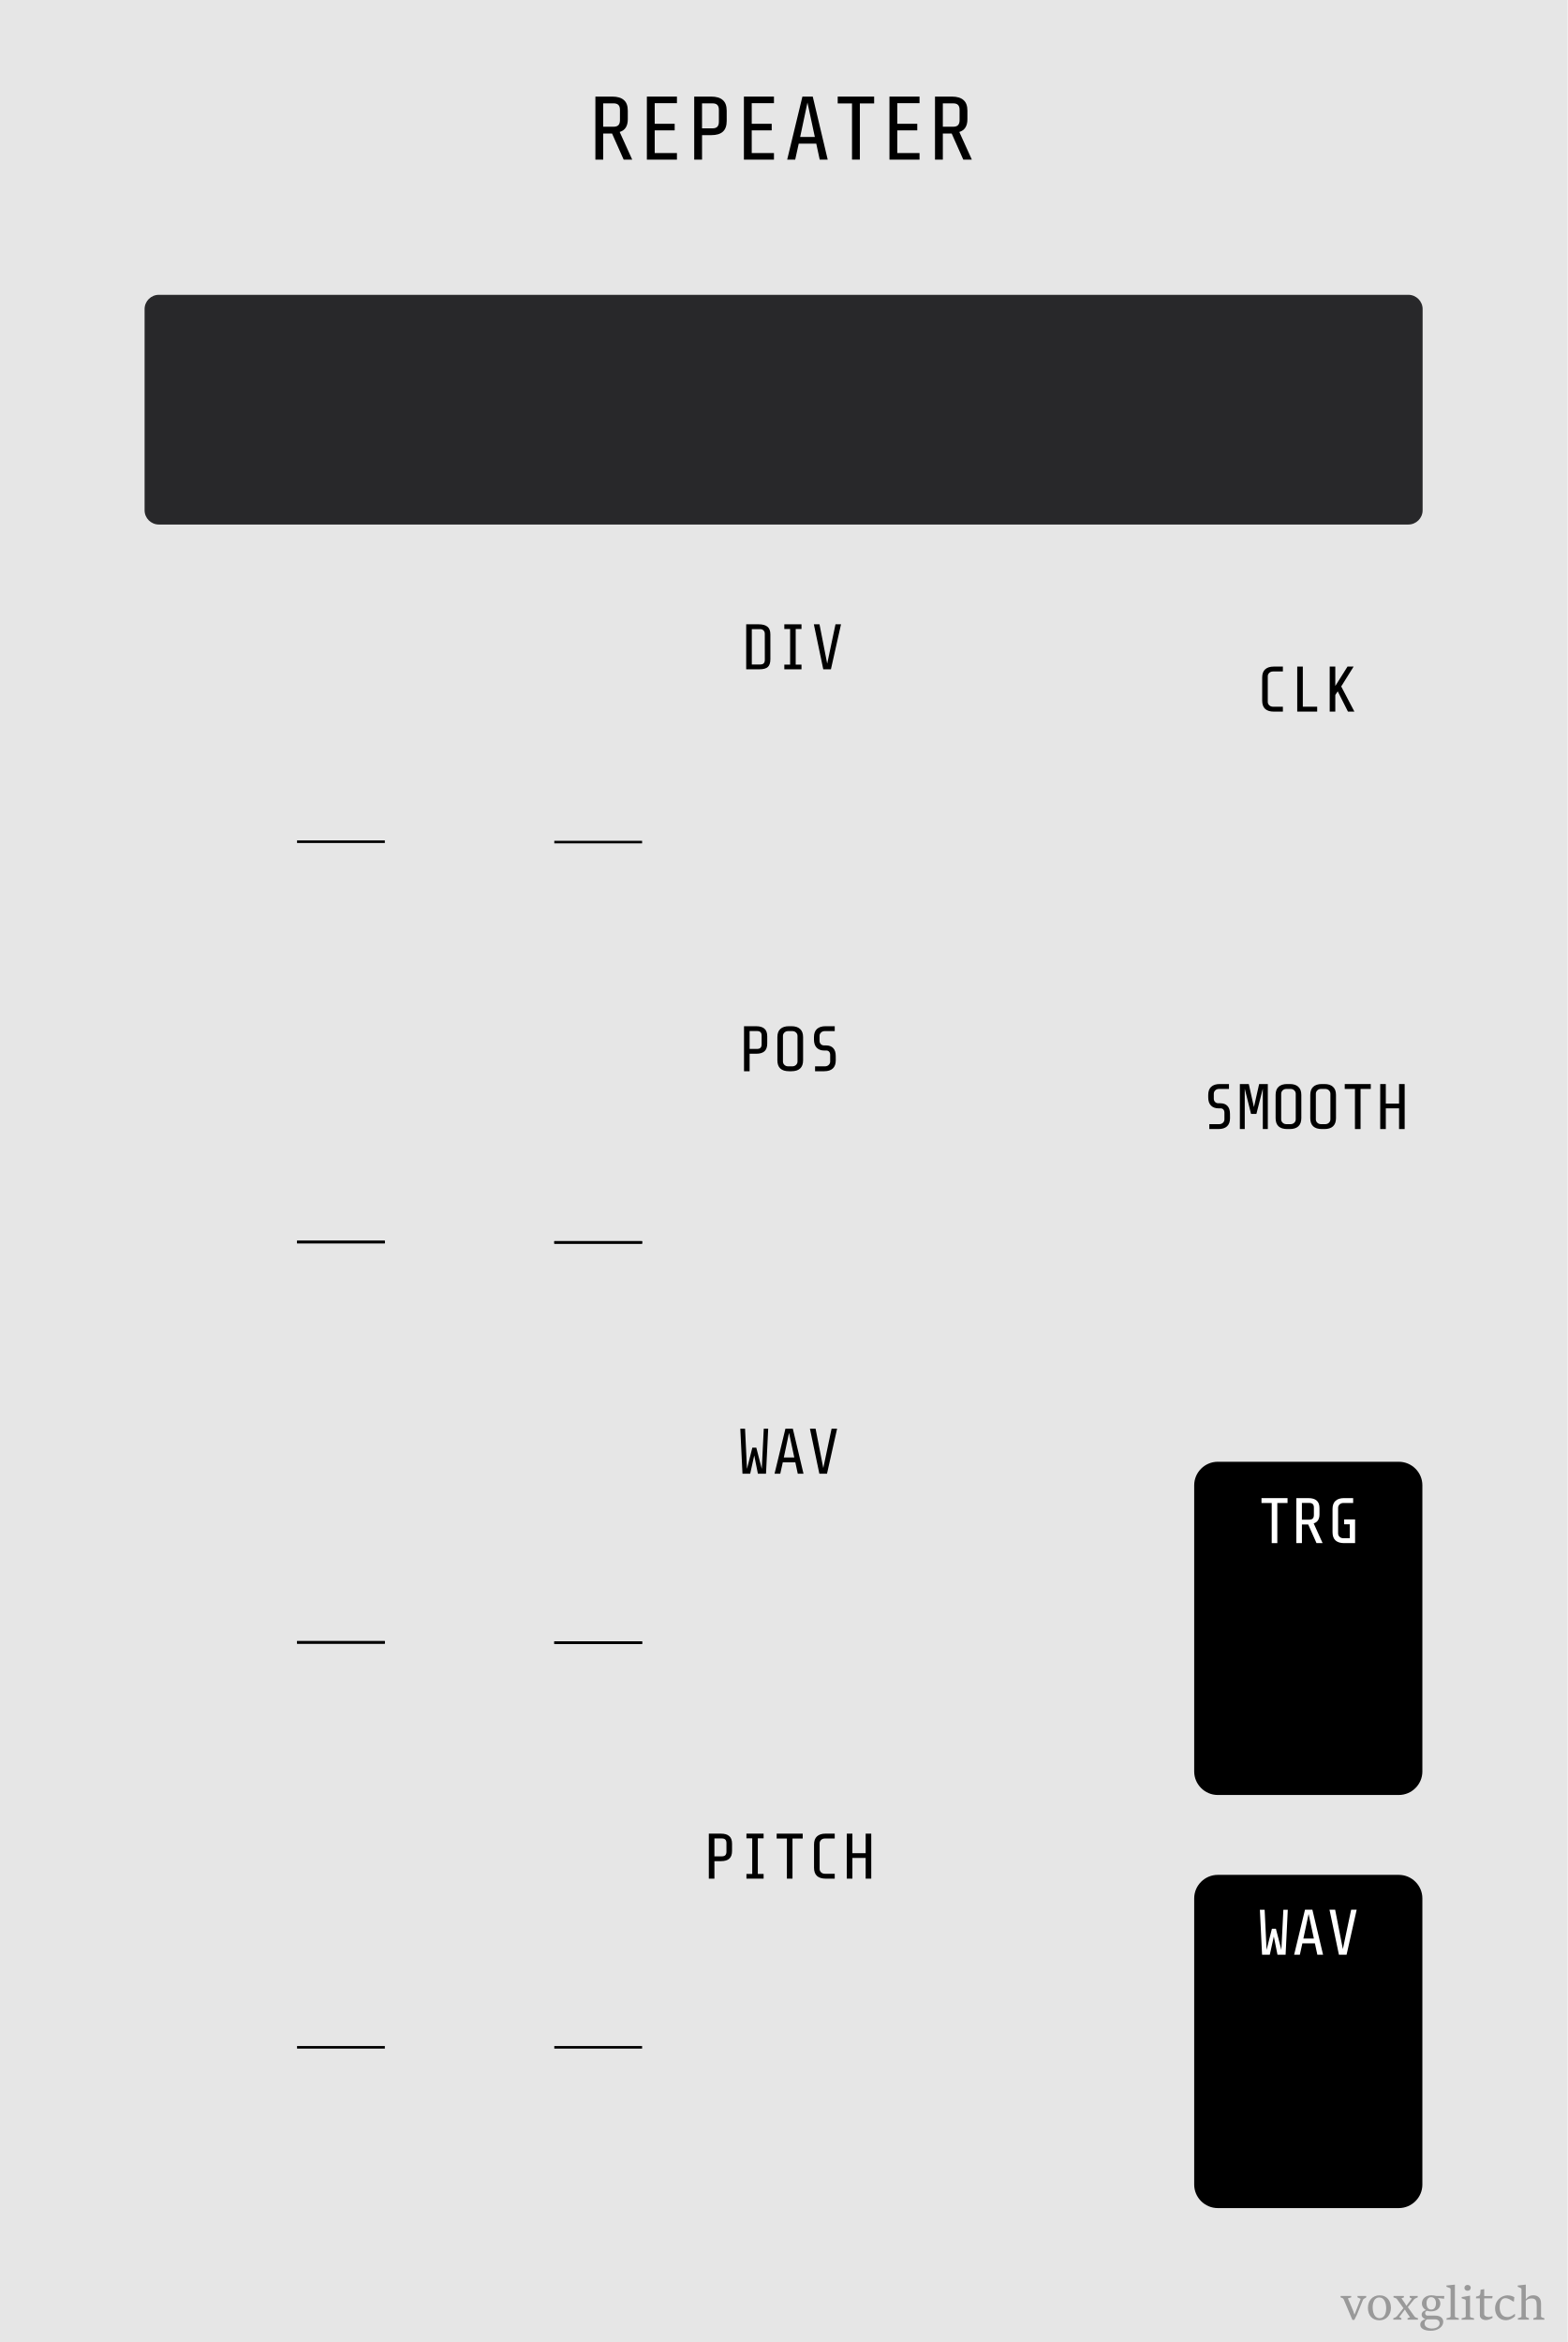
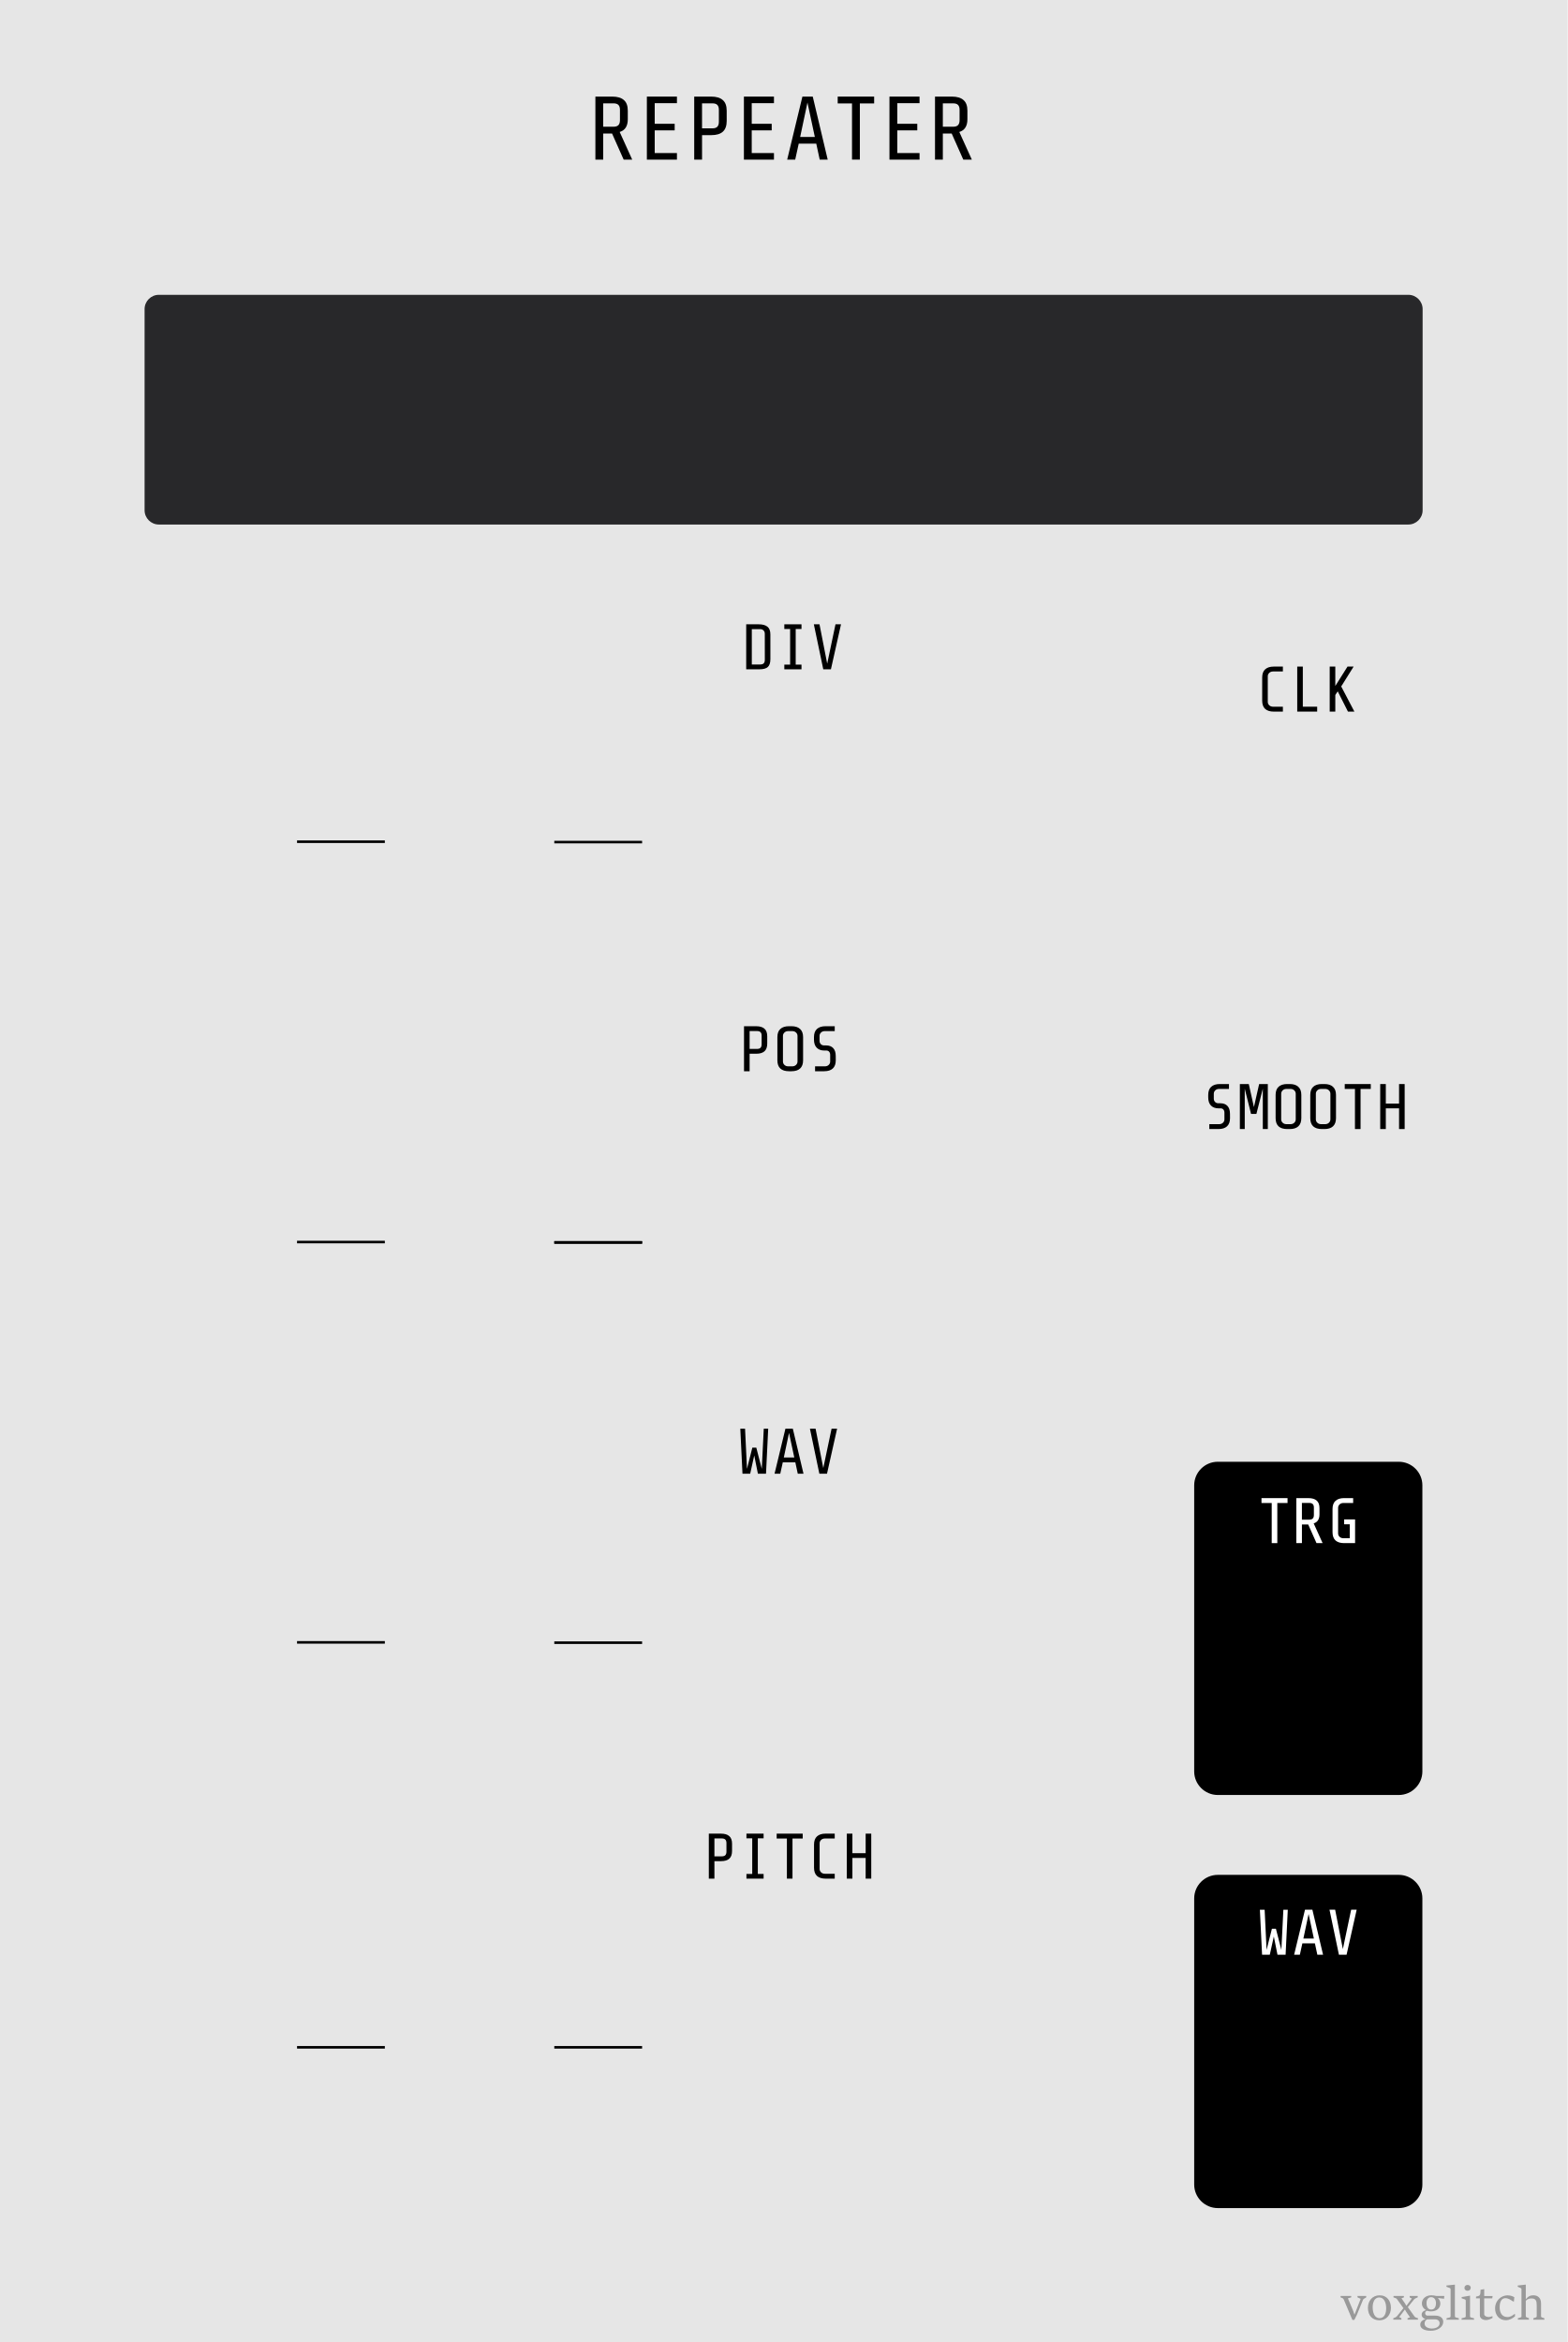
<svg xmlns="http://www.w3.org/2000/svg" width="86mm" height="128.5mm" viewBox="0 0 86 128.5" version="1.1" id="svg11003">
  <defs id="defs10997" />
  <g id="layer1" transform="translate(-64.79295,-47.16962)" style="display:inline">
    <path id="path33429" d="M 64.793,47.17 H 150.793 V 175.67 H 64.793 Z m 0,0" style="fill:#e6e6e6;fill-opacity:1;fill-rule:nonzero;stroke:none;stroke-width:0.46" />
    <text xml:space="preserve" style="font-style:normal;font-weight:normal;font-size:4.586px;line-height:1.25;font-family:sans-serif;letter-spacing:0px;word-spacing:0px;fill:#000000;fill-opacity:1;stroke:none;stroke-width:0.265" x="75.943" y="53.772" id="text110">
      <tspan id="tspan108" x="75.943" y="57.956" style="font-size:4.586px;stroke-width:0.265" />
    </text>
    <g aria-label="bsampler" style="font-style:normal;font-weight:normal;font-size:7.056px;line-height:1.25;font-family:sans-serif;letter-spacing:0px;word-spacing:0px;fill:#000000;fill-opacity:1;stroke:none;stroke-width:0.265" id="text114" transform="translate(17.77389,0.2645833)">
      <g transform="matrix(0.2645833,0,0,0.2645833,64.79295,47.16962)" style="font-style:normal;font-variant:normal;font-weight:normal;font-stretch:normal;font-size:40px;line-height:1.25;font-family:Corbel;-inkscape-font-specification:Corbel;letter-spacing:0px;word-spacing:0px;fill:#000000;fill-opacity:1;stroke:none" id="flowRoot27" />
      <g style="font-style:normal;font-variant:normal;font-weight:normal;font-stretch:normal;font-size:10.583px;line-height:1.25;font-family:Gabriola;-inkscape-font-specification:Gabriola;letter-spacing:0px;word-spacing:0px;fill:#000000;fill-opacity:1;stroke:none;stroke-width:0.07" id="text37" />
      <path id="path35" style="font-style:normal;font-variant:normal;font-weight:normal;font-stretch:normal;font-size:4.939px;line-height:1.25;font-family:'Share Tech Mono';-inkscape-font-specification:'Share Tech Mono';letter-spacing:0px;word-spacing:0px;fill:#000000;fill-opacity:1;stroke:none;stroke-width:0.07" d="m 80.12,54.23 v 1.432 H 79.691 V 52.205 h 0.929 q 0.42,0 0.632,0.188 0.217,0.183 0.217,0.583 v 0.474 q 0,0.558 -0.445,0.696 l 0.687,1.516 h -0.469 l -0.637,-1.432 z m 0.919,-1.299 q 0,-0.188 -0.089,-0.272 -0.084,-0.084 -0.272,-0.084 h -0.558 v 1.284 h 0.558 q 0.188,0 0.272,-0.084 0.089,-0.089 0.089,-0.277 z" />
      <path id="path37" style="font-style:normal;font-variant:normal;font-weight:normal;font-stretch:normal;font-size:4.939px;line-height:1.25;font-family:'Share Tech Mono';-inkscape-font-specification:'Share Tech Mono';letter-spacing:0px;word-spacing:0px;fill:#000000;fill-opacity:1;stroke:none;stroke-width:0.07" d="m 84.166,52.205 v 0.361 h -1.22 v 1.131 h 1.096 v 0.361 h -1.096 v 1.245 h 1.22 v 0.361 H 82.516 V 52.205 Z" />
      <path id="path39" style="font-style:normal;font-variant:normal;font-weight:normal;font-stretch:normal;font-size:4.939px;line-height:1.25;font-family:'Share Tech Mono';-inkscape-font-specification:'Share Tech Mono';letter-spacing:0px;word-spacing:0px;fill:#000000;fill-opacity:1;stroke:none;stroke-width:0.07" d="m 86.897,53.538 q 0,0.4 -0.212,0.593 -0.212,0.188 -0.627,0.188 h -0.514 v 1.343 H 85.114 V 52.205 h 0.933 q 0.42,0 0.632,0.188 0.217,0.183 0.217,0.583 z m -0.43,-0.607 q 0,-0.188 -0.089,-0.272 -0.084,-0.084 -0.272,-0.084 h -0.563 v 1.373 h 0.563 q 0.188,0 0.272,-0.084 0.089,-0.089 0.089,-0.277 z" />
      <path id="path41" style="font-style:normal;font-variant:normal;font-weight:normal;font-stretch:normal;font-size:4.939px;line-height:1.25;font-family:'Share Tech Mono';-inkscape-font-specification:'Share Tech Mono';letter-spacing:0px;word-spacing:0px;fill:#000000;fill-opacity:1;stroke:none;stroke-width:0.07" d="m 89.49,52.205 v 0.361 h -1.22 v 1.131 h 1.096 v 0.361 h -1.096 v 1.245 h 1.22 v 0.361 H 87.841 V 52.205 Z" />
      <path id="path43" style="font-style:normal;font-variant:normal;font-weight:normal;font-stretch:normal;font-size:4.939px;line-height:1.25;font-family:'Share Tech Mono';-inkscape-font-specification:'Share Tech Mono';letter-spacing:0px;word-spacing:0px;fill:#000000;fill-opacity:1;stroke:none;stroke-width:0.07" d="m 90.849,54.788 -0.193,0.874 h -0.44 l 0.835,-3.457 h 0.568 l 0.82,3.457 H 92 L 91.812,54.788 Z m 0.884,-0.37 -0.405,-1.887 -0.4,1.887 z" />
      <path id="path45" style="font-style:normal;font-variant:normal;font-weight:normal;font-stretch:normal;font-size:4.939px;line-height:1.25;font-family:'Share Tech Mono';-inkscape-font-specification:'Share Tech Mono';letter-spacing:0px;word-spacing:0px;fill:#000000;fill-opacity:1;stroke:none;stroke-width:0.07" d="M 93.773,55.662 V 52.58 H 92.988 V 52.205 h 2 v 0.375 h -0.785 v 3.082 z" />
      <path id="path47" style="font-style:normal;font-variant:normal;font-weight:normal;font-stretch:normal;font-size:4.939px;line-height:1.25;font-family:'Share Tech Mono';-inkscape-font-specification:'Share Tech Mono';letter-spacing:0px;word-spacing:0px;fill:#000000;fill-opacity:1;stroke:none;stroke-width:0.07" d="m 97.478,52.205 v 0.361 h -1.22 v 1.131 h 1.096 v 0.361 h -1.096 v 1.245 h 1.22 v 0.361 H 95.828 V 52.205 Z" />
      <path id="path49" style="font-style:normal;font-variant:normal;font-weight:normal;font-stretch:normal;font-size:4.939px;line-height:1.25;font-family:'Share Tech Mono';-inkscape-font-specification:'Share Tech Mono';letter-spacing:0px;word-spacing:0px;fill:#000000;fill-opacity:1;stroke:none;stroke-width:0.07" d="m 98.757,54.23 v 1.432 H 98.327 V 52.205 h 0.929 q 0.42,0 0.632,0.188 0.217,0.183 0.217,0.583 v 0.474 q 0,0.558 -0.444,0.696 l 0.687,1.516 h -0.469 l -0.637,-1.432 z m 0.919,-1.299 q 0,-0.188 -0.089,-0.272 -0.084,-0.084 -0.272,-0.084 h -0.558 v 1.284 h 0.558 q 0.188,0 0.272,-0.084 0.089,-0.089 0.089,-0.277 z" />
    </g>
    <path style="display:inline;fill:none;stroke:#000000;stroke-width:0.14px;stroke-linecap:butt;stroke-linejoin:miter;stroke-opacity:1" d="m 81.093,115.318 c 4.765,0 4.818,0 4.818,0" id="path27-1" />
    <path style="display:inline;fill:none;stroke:#000000;stroke-width:0.14px;stroke-linecap:butt;stroke-linejoin:miter;stroke-opacity:1" d="m 95.21,115.337 c 4.765,0 4.818,0 4.818,0" id="path27-1-8" />
-     <path style="display:inline;fill:none;stroke:#000000;stroke-width:0.14px;stroke-linecap:butt;stroke-linejoin:miter;stroke-opacity:1" d="m 81.093,115.318 c 4.765,0 4.818,0 4.818,0" id="path27-1-3" />
    <path style="display:inline;fill:none;stroke:#000000;stroke-width:0.14px;stroke-linecap:butt;stroke-linejoin:miter;stroke-opacity:1" d="m 95.21,115.337 c 4.765,0 4.818,0 4.818,0" id="path27-1-8-9" />
    <g id="g895" transform="translate(1.237567,-0.02851611)">
      <path d="m 105.657,104.457 q 0,0.286 -0.152,0.423 -0.152,0.134 -0.448,0.134 h -0.367 v 0.96 h -0.307 v -2.469 h 0.667 q 0.3,0 0.452,0.134 0.155,0.131 0.155,0.416 z m -0.307,-0.434 q 0,-0.134 -0.064,-0.194 -0.06,-0.06 -0.194,-0.06 h -0.402 v 0.981 h 0.402 q 0.134,0 0.194,-0.06 0.064,-0.064 0.064,-0.198 z" style="font-style:normal;font-variant:normal;font-weight:normal;font-stretch:normal;font-size:3.528px;line-height:1.25;font-family:'Share Tech Mono';-inkscape-font-specification:'Share Tech Mono';letter-spacing:0px;word-spacing:0px;display:inline;fill:#000000;fill-opacity:1;stroke:none;stroke-width:0.265" id="path82-7" />
      <path d="m 107.625,105.374 q 0,0.3 -0.166,0.452 -0.162,0.148 -0.469,0.148 h -0.141 q -0.307,0 -0.473,-0.148 -0.162,-0.152 -0.162,-0.452 v -1.27 q 0,-0.3 0.162,-0.448 0.166,-0.152 0.473,-0.152 h 0.141 q 0.307,0 0.469,0.152 0.166,0.148 0.166,0.448 z m -0.307,-1.337 q 0,-0.109 -0.081,-0.187 -0.081,-0.078 -0.212,-0.078 h -0.212 q -0.131,0 -0.212,0.078 -0.081,0.078 -0.081,0.187 v 1.404 q 0,0.109 0.081,0.187 0.081,0.078 0.212,0.078 h 0.212 q 0.131,0 0.212,-0.078 0.081,-0.078 0.081,-0.187 z" style="font-style:normal;font-variant:normal;font-weight:normal;font-stretch:normal;font-size:3.528px;line-height:1.25;font-family:'Share Tech Mono';-inkscape-font-specification:'Share Tech Mono';letter-spacing:0px;word-spacing:0px;display:inline;fill:#000000;fill-opacity:1;stroke:none;stroke-width:0.265" id="path84-4" />
      <path d="m 109.418,105.374 q 0,0.3 -0.166,0.452 -0.162,0.148 -0.469,0.148 h -0.501 v -0.268 h 0.536 q 0.131,0 0.212,-0.078 0.081,-0.078 0.081,-0.187 v -0.367 q 0,-0.106 -0.056,-0.169 -0.053,-0.067 -0.162,-0.067 h -0.106 q -0.261,0 -0.413,-0.152 -0.152,-0.155 -0.152,-0.448 v -0.134 q 0,-0.3 0.162,-0.448 0.166,-0.152 0.473,-0.152 h 0.504 v 0.268 h -0.54 q -0.131,0 -0.212,0.078 -0.081,0.078 -0.081,0.187 v 0.268 q 0,0.109 0.07,0.183 0.071,0.07 0.183,0.07 h 0.106 q 0.25,0 0.388,0.145 0.141,0.145 0.141,0.437 z" style="font-style:normal;font-variant:normal;font-weight:normal;font-stretch:normal;font-size:3.528px;line-height:1.25;font-family:'Share Tech Mono';-inkscape-font-specification:'Share Tech Mono';letter-spacing:0px;word-spacing:0px;display:inline;fill:#000000;fill-opacity:1;stroke:none;stroke-width:0.265" id="path86-4" />
    </g>
    <path style="display:inline;fill:none;stroke:#000000;stroke-width:0.14px;stroke-linecap:butt;stroke-linejoin:miter;stroke-opacity:1" d="m 81.093,137.282 c 4.765,0 4.818,0 4.818,0" id="path27-1-2" />
    <path style="display:inline;fill:none;stroke:#000000;stroke-width:0.14px;stroke-linecap:butt;stroke-linejoin:miter;stroke-opacity:1" d="m 95.21,137.3 c 4.765,0 4.818,0 4.818,0" id="path27-1-2-2" />
-     <path style="display:inline;fill:none;stroke:#000000;stroke-width:0.14px;stroke-linecap:butt;stroke-linejoin:miter;stroke-opacity:1" d="m 81.093,137.282 c 4.765,0 4.818,0 4.818,0" id="path27-1-2-8" />
-     <path style="display:inline;fill:none;stroke:#000000;stroke-width:0.14px;stroke-linecap:butt;stroke-linejoin:miter;stroke-opacity:1" d="m 95.21,137.3 c 4.765,0 4.818,0 4.818,0" id="path27-1-2-2-3" />
    <g id="g890" transform="translate(1.237567,-0.02851611)">
      <path d="m 104.944,127.055 -0.222,1.002 h -0.423 l -0.12,-2.469 h 0.261 l 0.106,2.205 0.293,-1.164 h 0.219 l 0.3,1.164 0.109,-2.205 h 0.243 l -0.12,2.469 h -0.445 z" style="font-style:normal;font-variant:normal;font-weight:normal;font-stretch:normal;font-size:3.528px;line-height:1.25;font-family:'Share Tech Mono';-inkscape-font-specification:'Share Tech Mono';letter-spacing:0px;word-spacing:0px;display:inline;fill:#000000;fill-opacity:1;stroke:none;stroke-width:0.265" id="path75-2" />
      <path d="m 106.511,127.432 -0.138,0.624 h -0.314 l 0.596,-2.469 h 0.406 l 0.586,2.469 h -0.314 l -0.134,-0.624 z m 0.631,-0.265 -0.289,-1.348 -0.286,1.348 z" style="font-style:normal;font-variant:normal;font-weight:normal;font-stretch:normal;font-size:3.528px;line-height:1.25;font-family:'Share Tech Mono';-inkscape-font-specification:'Share Tech Mono';letter-spacing:0px;word-spacing:0px;display:inline;fill:#000000;fill-opacity:1;stroke:none;stroke-width:0.265" id="path77-7" />
      <path d="m 108,125.587 h 0.31 l 0.423,2.159 0.455,-2.159 h 0.303 l -0.554,2.469 h -0.42 z" style="font-style:normal;font-variant:normal;font-weight:normal;font-stretch:normal;font-size:3.528px;line-height:1.25;font-family:'Share Tech Mono';-inkscape-font-specification:'Share Tech Mono';letter-spacing:0px;word-spacing:0px;display:inline;fill:#000000;fill-opacity:1;stroke:none;stroke-width:0.265" id="path79-9" />
    </g>
    <g id="g900" transform="translate(1.237567,-0.02851611)">
      <path d="m 105.83,83.364 q 0,0.303 -0.141,0.43 -0.138,0.127 -0.459,0.127 h -0.727 v -2.469 h 0.684 q 0.318,0 0.48,0.131 0.162,0.127 0.162,0.42 z m -0.307,-1.393 q 0,-0.116 -0.07,-0.183 -0.071,-0.071 -0.187,-0.071 h -0.455 v 1.94 h 0.452 q 0.134,0 0.198,-0.06 0.064,-0.064 0.064,-0.198 z" style="font-style:normal;font-variant:normal;font-weight:normal;font-stretch:normal;font-size:3.528px;line-height:1.25;font-family:'Share Tech Mono';-inkscape-font-specification:'Share Tech Mono';letter-spacing:0px;word-spacing:0px;fill:#000000;fill-opacity:1;stroke:none;stroke-width:0.265" id="path331" />
      <path d="m 106.913,83.664 v -1.954 h -0.318 v -0.258 h 0.942 v 0.258 h -0.318 v 1.954 h 0.318 v 0.258 h -0.942 V 83.664 Z" style="font-style:normal;font-variant:normal;font-weight:normal;font-stretch:normal;font-size:3.528px;line-height:1.25;font-family:'Share Tech Mono';-inkscape-font-specification:'Share Tech Mono';letter-spacing:0px;word-spacing:0px;fill:#000000;fill-opacity:1;stroke:none;stroke-width:0.265" id="path333" />
      <path d="m 108.215,81.452 h 0.31 l 0.423,2.159 0.455,-2.159 h 0.303 l -0.554,2.469 h -0.42 z" style="font-style:normal;font-variant:normal;font-weight:normal;font-stretch:normal;font-size:3.528px;line-height:1.25;font-family:'Share Tech Mono';-inkscape-font-specification:'Share Tech Mono';letter-spacing:0px;word-spacing:0px;fill:#000000;fill-opacity:1;stroke:none;stroke-width:0.265" id="path335" />
    </g>
    <g id="g885" transform="translate(1.237567,-0.02851611)">
      <path d="m 103.726,148.758 q 0,0.286 -0.152,0.423 -0.152,0.134 -0.448,0.134 h -0.367 v 0.96 h -0.307 v -2.469 h 0.667 q 0.3,0 0.452,0.134 0.155,0.131 0.155,0.416 z m -0.307,-0.434 q 0,-0.134 -0.064,-0.194 -0.06,-0.06 -0.194,-0.06 h -0.402 v 0.981 h 0.402 q 0.134,0 0.194,-0.06 0.064,-0.064 0.064,-0.198 z" style="font-style:normal;font-variant:normal;font-weight:normal;font-stretch:normal;font-size:3.528px;line-height:1.25;font-family:'Share Tech Mono';-inkscape-font-specification:'Share Tech Mono';letter-spacing:0px;word-spacing:0px;fill:#000000;fill-opacity:1;stroke:none;stroke-width:0.265" id="path305" />
      <path d="m 104.834,150.017 v -1.954 h -0.318 v -0.258 h 0.942 v 0.258 h -0.318 v 1.954 h 0.318 v 0.258 h -0.942 v -0.258 z" style="font-style:normal;font-variant:normal;font-weight:normal;font-stretch:normal;font-size:3.528px;line-height:1.25;font-family:'Share Tech Mono';-inkscape-font-specification:'Share Tech Mono';letter-spacing:0px;word-spacing:0px;fill:#000000;fill-opacity:1;stroke:none;stroke-width:0.265" id="path307" />
      <path d="m 106.736,150.275 v -2.201 h -0.561 v -0.268 h 1.429 v 0.268 h -0.561 v 2.201 z" style="font-style:normal;font-variant:normal;font-weight:normal;font-stretch:normal;font-size:3.528px;line-height:1.25;font-family:'Share Tech Mono';-inkscape-font-specification:'Share Tech Mono';letter-spacing:0px;word-spacing:0px;fill:#000000;fill-opacity:1;stroke:none;stroke-width:0.265" id="path309" />
      <path d="m 108.86,150.275 q -0.307,0 -0.473,-0.148 -0.162,-0.152 -0.162,-0.452 v -1.27 q 0,-0.3 0.162,-0.448 0.166,-0.152 0.473,-0.152 h 0.501 v 0.268 h -0.536 q -0.131,0 -0.212,0.078 -0.081,0.078 -0.081,0.187 v 1.404 q 0,0.109 0.081,0.187 0.081,0.078 0.212,0.078 h 0.536 v 0.268 z" style="font-style:normal;font-variant:normal;font-weight:normal;font-stretch:normal;font-size:3.528px;line-height:1.25;font-family:'Share Tech Mono';-inkscape-font-specification:'Share Tech Mono';letter-spacing:0px;word-spacing:0px;fill:#000000;fill-opacity:1;stroke:none;stroke-width:0.265" id="path311" />
      <path d="m 110.331,149.139 v 1.136 h -0.307 v -2.469 h 0.307 v 1.072 h 0.727 v -1.072 h 0.307 v 2.469 h -0.307 v -1.136 z" style="font-style:normal;font-variant:normal;font-weight:normal;font-stretch:normal;font-size:3.528px;line-height:1.25;font-family:'Share Tech Mono';-inkscape-font-specification:'Share Tech Mono';letter-spacing:0px;word-spacing:0px;fill:#000000;fill-opacity:1;stroke:none;stroke-width:0.265" id="path313" />
    </g>
    <path style="display:inline;fill:none;stroke:#000000;stroke-width:0.14px;stroke-linecap:butt;stroke-linejoin:miter;stroke-opacity:1" d="m 81.093,159.5 c 4.765,0 4.818,0 4.818,0" id="path27-1-2-8-6" />
    <path style="display:inline;fill:none;stroke:#000000;stroke-width:0.14px;stroke-linecap:butt;stroke-linejoin:miter;stroke-opacity:1" d="m 95.21,159.5 c 4.765,0 4.818,0 4.818,0" id="path27-1-2-2-3-7" />
    <rect style="fill:#28282a;fill-opacity:1;stroke-width:0.131" id="rect438" width="70.132" height="12.603" x="72.727" y="-75.949" ry="0.784" transform="scale(1,-1)" />
    <g id="g878" transform="translate(61.8621,21.39345)">
      <path d="m 72.828,64.82 q -0.307,0 -0.473,-0.148 -0.162,-0.152 -0.162,-0.452 v -1.27 q 0,-0.3 0.162,-0.448 0.166,-0.152 0.473,-0.152 h 0.501 v 0.268 h -0.536 q -0.131,0 -0.212,0.078 -0.081,0.078 -0.081,0.187 v 1.404 q 0,0.109 0.081,0.187 0.081,0.078 0.212,0.078 h 0.536 v 0.268 z" style="font-style:normal;font-variant:normal;font-weight:normal;font-stretch:normal;font-size:3.528px;line-height:1.25;font-family:'Share Tech Mono';-inkscape-font-specification:'Share Tech Mono';letter-spacing:0px;word-spacing:0px;fill:#000000;fill-opacity:1;stroke:none;stroke-width:0.265" id="path4981" />
      <path d="m 74.423,62.35 v 2.201 h 0.787 v 0.268 h -1.094 v -2.469 z" style="font-style:normal;font-variant:normal;font-weight:normal;font-stretch:normal;font-size:3.528px;line-height:1.25;font-family:'Share Tech Mono';-inkscape-font-specification:'Share Tech Mono';letter-spacing:0px;word-spacing:0px;fill:#000000;fill-opacity:1;stroke:none;stroke-width:0.265" id="path4983" />
      <path d="m 76.205,63.909 v 0.91 h -0.307 v -2.469 h 0.307 v 1.065 l 0.67,-1.065 h 0.335 l -0.681,1.09 0.723,1.379 h -0.353 l -0.561,-1.111 z" style="font-style:normal;font-variant:normal;font-weight:normal;font-stretch:normal;font-size:3.528px;line-height:1.25;font-family:'Share Tech Mono';-inkscape-font-specification:'Share Tech Mono';letter-spacing:0px;word-spacing:0px;fill:#000000;fill-opacity:1;stroke:none;stroke-width:0.265" id="path4985" />
    </g>
    <path id="path36629-9" d="m 142.845,128.664 c 0,-0.709 -0.581,-1.291 -1.294,-1.291 h -9.933 c -0.711,0 -1.294,0.581 -1.294,1.291 v 15.701 c 0,0.709 0.583,1.291 1.294,1.291 h 9.933 c 0.713,0 1.294,-0.581 1.294,-1.291 z m 0,0" style="display:inline;fill:#000000;fill-opacity:1;fill-rule:nonzero;stroke:none;stroke-width:0.456" />
    <path id="path2147" style="font-style:normal;font-variant:normal;font-weight:normal;font-stretch:normal;font-size:3.528px;line-height:1.25;font-family:'Share Tech Mono';-inkscape-font-specification:'Share Tech Mono';letter-spacing:0px;word-spacing:0px;fill:#ffffff;fill-opacity:1;stroke:none;stroke-width:0.265" d="m 134.578,131.837 v -2.201 h -0.561 v -0.268 h 1.429 v 0.268 h -0.561 v 2.201 z" />
    <path id="path2149" style="font-style:normal;font-variant:normal;font-weight:normal;font-stretch:normal;font-size:3.528px;line-height:1.25;font-family:'Share Tech Mono';-inkscape-font-specification:'Share Tech Mono';letter-spacing:0px;word-spacing:0px;fill:#ffffff;fill-opacity:1;stroke:none;stroke-width:0.265" d="m 136.236,130.814 v 1.023 h -0.307 v -2.469 h 0.663 q 0.3,0 0.452,0.134 0.155,0.131 0.155,0.416 v 0.339 q 0,0.399 -0.318,0.497 l 0.49,1.083 h -0.335 l -0.455,-1.023 z m 0.656,-0.928 q 0,-0.134 -0.064,-0.194 -0.06,-0.06 -0.194,-0.06 h -0.399 v 0.917 h 0.399 q 0.134,0 0.194,-0.06 0.064,-0.064 0.064,-0.198 z" />
    <path id="path2151" style="font-style:normal;font-variant:normal;font-weight:normal;font-stretch:normal;font-size:3.528px;line-height:1.25;font-family:'Share Tech Mono';-inkscape-font-specification:'Share Tech Mono';letter-spacing:0px;word-spacing:0px;fill:#ffffff;fill-opacity:1;stroke:none;stroke-width:0.265" d="m 138.55,131.837 q -0.307,0 -0.473,-0.148 -0.162,-0.152 -0.162,-0.452 v -1.27 q 0,-0.3 0.162,-0.448 0.166,-0.152 0.473,-0.152 h 0.497 v 0.268 h -0.533 q -0.131,0 -0.212,0.078 -0.081,0.078 -0.081,0.187 v 1.404 q 0,0.109 0.081,0.187 0.081,0.078 0.212,0.078 h 0.346 v -0.766 h -0.307 v -0.265 h 0.6 v 1.298 z" />
    <g id="g914" transform="translate(0,3.175)">
      <path d="m 132.29,105.343 q 0,0.3 -0.166,0.452 -0.162,0.148 -0.469,0.148 h -0.501 v -0.268 h 0.536 q 0.131,0 0.212,-0.078 0.081,-0.078 0.081,-0.187 v -0.367 q 0,-0.106 -0.056,-0.169 -0.053,-0.067 -0.162,-0.067 h -0.106 q -0.261,0 -0.413,-0.152 -0.152,-0.155 -0.152,-0.448 v -0.134 q 0,-0.3 0.162,-0.448 0.166,-0.152 0.473,-0.152 h 0.504 v 0.268 h -0.54 q -0.131,0 -0.212,0.078 -0.081,0.078 -0.081,0.187 v 0.268 q 0,0.109 0.07,0.183 0.071,0.071 0.183,0.071 h 0.106 q 0.25,0 0.388,0.145 0.141,0.145 0.141,0.437 z" style="font-style:normal;font-variant:normal;font-weight:normal;font-stretch:normal;font-size:3.528px;line-height:1.25;font-family:'Share Tech Mono';-inkscape-font-specification:'Share Tech Mono';letter-spacing:0px;word-spacing:0px;fill:#000000;fill-opacity:1;stroke:none;stroke-width:0.265" id="path889" />
      <path d="m 133.737,105.114 h -0.293 l -0.346,-1.386 v 2.215 h -0.268 v -2.469 h 0.49 l 0.282,1.263 0.286,-1.263 h 0.476 v 2.469 h -0.275 v -2.215 z" style="font-style:normal;font-variant:normal;font-weight:normal;font-stretch:normal;font-size:3.528px;line-height:1.25;font-family:'Share Tech Mono';-inkscape-font-specification:'Share Tech Mono';letter-spacing:0px;word-spacing:0px;fill:#000000;fill-opacity:1;stroke:none;stroke-width:0.265" id="path891" />
      <path d="m 136.203,105.343 q 0,0.3 -0.166,0.452 -0.162,0.148 -0.469,0.148 h -0.141 q -0.307,0 -0.473,-0.148 -0.162,-0.152 -0.162,-0.452 v -1.27 q 0,-0.3 0.162,-0.448 0.166,-0.152 0.473,-0.152 h 0.141 q 0.307,0 0.469,0.152 0.166,0.148 0.166,0.448 z m -0.307,-1.337 q 0,-0.109 -0.081,-0.187 -0.081,-0.078 -0.212,-0.078 h -0.212 q -0.131,0 -0.212,0.078 -0.081,0.078 -0.081,0.187 v 1.404 q 0,0.109 0.081,0.187 0.081,0.078 0.212,0.078 h 0.212 q 0.131,0 0.212,-0.078 0.081,-0.078 0.081,-0.187 z" style="font-style:normal;font-variant:normal;font-weight:normal;font-stretch:normal;font-size:3.528px;line-height:1.25;font-family:'Share Tech Mono';-inkscape-font-specification:'Share Tech Mono';letter-spacing:0px;word-spacing:0px;fill:#000000;fill-opacity:1;stroke:none;stroke-width:0.265" id="path893" />
      <path d="m 138.105,105.343 q 0,0.3 -0.166,0.452 -0.162,0.148 -0.469,0.148 h -0.141 q -0.307,0 -0.473,-0.148 -0.162,-0.152 -0.162,-0.452 v -1.27 q 0,-0.3 0.162,-0.448 0.166,-0.152 0.473,-0.152 h 0.141 q 0.307,0 0.469,0.152 0.166,0.148 0.166,0.448 z m -0.307,-1.337 q 0,-0.109 -0.081,-0.187 -0.081,-0.078 -0.212,-0.078 h -0.212 q -0.131,0 -0.212,0.078 -0.081,0.078 -0.081,0.187 v 1.404 q 0,0.109 0.081,0.187 0.081,0.078 0.212,0.078 h 0.212 q 0.131,0 0.212,-0.078 0.081,-0.078 0.081,-0.187 z" style="font-style:normal;font-variant:normal;font-weight:normal;font-stretch:normal;font-size:3.528px;line-height:1.25;font-family:'Share Tech Mono';-inkscape-font-specification:'Share Tech Mono';letter-spacing:0px;word-spacing:0px;fill:#000000;fill-opacity:1;stroke:none;stroke-width:0.265" id="path895" />
      <path d="m 139.146,105.943 v -2.201 h -0.561 v -0.268 h 1.429 v 0.268 h -0.561 v 2.201 z" style="font-style:normal;font-variant:normal;font-weight:normal;font-stretch:normal;font-size:3.528px;line-height:1.25;font-family:'Share Tech Mono';-inkscape-font-specification:'Share Tech Mono';letter-spacing:0px;word-spacing:0px;fill:#000000;fill-opacity:1;stroke:none;stroke-width:0.265" id="path897" />
      <path d="m 140.839,104.807 v 1.136 h -0.307 v -2.469 h 0.307 v 1.072 h 0.727 v -1.072 h 0.307 v 2.469 h -0.307 v -1.136 z" style="font-style:normal;font-variant:normal;font-weight:normal;font-stretch:normal;font-size:3.528px;line-height:1.25;font-family:'Share Tech Mono';-inkscape-font-specification:'Share Tech Mono';letter-spacing:0px;word-spacing:0px;fill:#000000;fill-opacity:1;stroke:none;stroke-width:0.265" id="path899" />
    </g>
    <g aria-label="voxglitch" style="font-style:normal;font-variant:normal;font-weight:normal;font-stretch:normal;font-size:3.881px;line-height:1.25;font-family:'Sitka Subheading';-inkscape-font-specification:'Sitka Subheading';letter-spacing:0px;word-spacing:0px;display:inline;fill:#999999;fill-opacity:1;stroke:none;stroke-width:0.265" id="text939" transform="translate(-0.660236,0.112493)">
      <path d="m 139.184,173.209 q -0.01,-0.025 -0.029,-0.039 -0.018,-0.014 -0.043,-0.023 l -0.095,-0.039 v -0.078 h 0.585 v 0.078 l -0.184,0.054 0.297,0.701 0.059,0.178 h 0.014 l 0.332,-0.853 -0.174,-0.08 v -0.078 h 0.479 v 0.078 l -0.099,0.061 q -0.025,0.013 -0.044,0.026 -0.019,0.014 -0.029,0.036 l -0.344,0.839 -0.137,0.273 h -0.108 z" style="font-size:2.822px;fill:#999999;stroke-width:0.265" id="path941" />
      <path d="m 141.143,174.366 q -0.14,0 -0.256,-0.048 -0.115,-0.048 -0.198,-0.135 -0.082,-0.089 -0.127,-0.216 -0.044,-0.127 -0.044,-0.283 0,-0.145 0.044,-0.271 0.045,-0.125 0.127,-0.218 0.083,-0.093 0.201,-0.145 0.118,-0.054 0.266,-0.054 0.161,0 0.277,0.056 0.118,0.056 0.194,0.151 0.078,0.094 0.115,0.218 0.038,0.123 0.038,0.258 0,0.143 -0.044,0.268 -0.044,0.125 -0.127,0.22 -0.082,0.093 -0.199,0.147 -0.118,0.053 -0.267,0.053 z m 0.019,-0.118 q 0.105,0 0.174,-0.051 0.07,-0.051 0.11,-0.13 0.041,-0.08 0.058,-0.176 0.016,-0.097 0.016,-0.186 0,-0.109 -0.021,-0.214 -0.02,-0.107 -0.067,-0.191 -0.045,-0.084 -0.118,-0.135 -0.073,-0.051 -0.177,-0.051 -0.07,0 -0.124,0.024 -0.053,0.024 -0.093,0.064 -0.04,0.04 -0.068,0.094 -0.026,0.053 -0.044,0.113 -0.016,0.06 -0.024,0.123 -0.006,0.063 -0.006,0.122 0,0.067 0.008,0.137 0.008,0.069 0.025,0.135 0.019,0.065 0.048,0.124 0.029,0.059 0.071,0.103 0.043,0.044 0.099,0.07 0.058,0.026 0.132,0.026 z" style="font-size:2.822px;fill:#999999;stroke-width:0.265" id="path943" />
      <path d="m 141.909,174.254 0.112,-0.046 q 0.026,-0.01 0.05,-0.029 0.025,-0.02 0.039,-0.036 l 0.356,-0.442 -0.349,-0.488 q -0.015,-0.023 -0.035,-0.039 -0.02,-0.018 -0.049,-0.026 l -0.113,-0.039 v -0.078 h 0.572 v 0.078 l -0.134,0.051 0.196,0.281 0.069,0.124 h 0.009 l 0.294,-0.393 -0.119,-0.064 v -0.078 h 0.443 v 0.078 l -0.112,0.048 q -0.026,0.01 -0.05,0.029 -0.023,0.019 -0.038,0.036 l -0.342,0.424 0.361,0.505 q 0.016,0.023 0.036,0.04 0.021,0.016 0.049,0.025 l 0.109,0.038 v 0.079 h -0.572 v -0.079 l 0.137,-0.05 -0.209,-0.3 -0.069,-0.123 h -0.009 l -0.306,0.41 0.119,0.063 v 0.079 h -0.444 z" style="font-size:2.822px;fill:#999999;stroke-width:0.265" id="path945" />
      <path d="m 143.669,174.298 q -0.033,-0.01 -0.069,-0.029 -0.035,-0.019 -0.065,-0.048 -0.03,-0.029 -0.05,-0.068 -0.019,-0.04 -0.019,-0.092 0,-0.058 0.021,-0.1 0.023,-0.044 0.056,-0.074 0.034,-0.031 0.075,-0.05 0.041,-0.019 0.079,-0.028 v -0.009 q -0.039,-0.023 -0.078,-0.054 -0.039,-0.033 -0.07,-0.076 -0.03,-0.044 -0.05,-0.1 -0.019,-0.058 -0.019,-0.13 0,-0.093 0.036,-0.174 0.038,-0.082 0.105,-0.142 0.068,-0.06 0.163,-0.094 0.095,-0.035 0.212,-0.035 0.075,0 0.143,0.01 0.068,0.01 0.13,0.026 h 0.44 l -0.015,0.154 -0.332,-0.043 v 0.008 q 0.03,0.033 0.054,0.065 0.024,0.033 0.04,0.069 0.018,0.035 0.026,0.075 0.009,0.039 0.009,0.085 0,0.093 -0.035,0.172 -0.034,0.079 -0.099,0.138 -0.065,0.058 -0.161,0.09 -0.094,0.033 -0.216,0.033 -0.031,0 -0.064,-0.003 -0.031,-0.004 -0.06,-0.008 -0.029,-0.005 -0.054,-0.011 -0.024,-0.006 -0.04,-0.013 -0.019,0.004 -0.038,0.015 -0.018,0.011 -0.033,0.029 -0.015,0.016 -0.025,0.039 -0.009,0.023 -0.009,0.049 0,0.026 0.009,0.05 0.009,0.023 0.024,0.04 0.015,0.018 0.034,0.03 0.02,0.011 0.041,0.015 h 0.443 q 0.125,0 0.209,0.03 0.085,0.03 0.137,0.079 0.053,0.049 0.074,0.109 0.023,0.059 0.023,0.118 0,0.109 -0.054,0.199 -0.053,0.092 -0.146,0.157 -0.093,0.067 -0.218,0.103 -0.125,0.036 -0.27,0.036 -0.124,0 -0.23,-0.021 -0.104,-0.021 -0.181,-0.064 -0.076,-0.041 -0.12,-0.103 -0.043,-0.061 -0.043,-0.142 0,-0.065 0.023,-0.115 0.024,-0.05 0.061,-0.088 0.038,-0.036 0.086,-0.061 0.05,-0.025 0.105,-0.04 z m 0.32,-0.521 q 0.064,0 0.113,-0.024 0.049,-0.024 0.082,-0.069 0.033,-0.045 0.049,-0.109 0.018,-0.065 0.018,-0.147 0,-0.079 -0.019,-0.14 -0.019,-0.061 -0.054,-0.104 -0.034,-0.043 -0.083,-0.064 -0.048,-0.023 -0.107,-0.023 -0.058,0 -0.104,0.021 -0.046,0.021 -0.08,0.064 -0.034,0.041 -0.053,0.104 -0.018,0.061 -0.018,0.143 0,0.083 0.018,0.148 0.019,0.064 0.051,0.109 0.034,0.044 0.082,0.068 0.048,0.023 0.105,0.023 z m -0.214,0.536 q -0.024,0.006 -0.05,0.024 -0.026,0.018 -0.048,0.046 -0.021,0.029 -0.035,0.069 -0.014,0.041 -0.014,0.094 0,0.053 0.019,0.094 0.019,0.041 0.05,0.071 0.033,0.03 0.074,0.05 0.041,0.02 0.085,0.033 0.044,0.013 0.087,0.018 0.044,0.005 0.08,0.005 0.078,0 0.154,-0.016 0.078,-0.015 0.138,-0.051 0.061,-0.035 0.099,-0.092 0.038,-0.055 0.038,-0.134 0,-0.036 -0.015,-0.074 -0.014,-0.038 -0.045,-0.068 -0.03,-0.03 -0.08,-0.049 -0.049,-0.02 -0.117,-0.02 z" style="font-size:2.822px;fill:#999999;stroke-width:0.265" id="path947" />
      <path d="m 144.832,174.254 0.169,-0.044 q 0.024,-0.006 0.038,-0.021 0.015,-0.016 0.015,-0.043 v -1.483 q 0,-0.029 -0.016,-0.046 -0.016,-0.019 -0.046,-0.029 l -0.166,-0.061 v -0.07 l 0.465,-0.048 v 1.737 q 0,0.026 0.015,0.043 0.016,0.016 0.038,0.021 l 0.161,0.044 v 0.079 h -0.672 z" style="font-size:2.822px;fill:#999999;stroke-width:0.265" id="path949" />
      <path d="m 145.984,172.747 q -0.035,0 -0.067,-0.011 -0.03,-0.013 -0.054,-0.033 -0.023,-0.02 -0.036,-0.049 -0.014,-0.03 -0.014,-0.067 0,-0.036 0.014,-0.067 0.014,-0.03 0.036,-0.05 0.024,-0.021 0.054,-0.033 0.031,-0.011 0.067,-0.011 0.038,0 0.07,0.011 0.033,0.01 0.055,0.03 0.024,0.02 0.036,0.049 0.014,0.028 0.014,0.064 0,0.038 -0.014,0.068 -0.013,0.03 -0.036,0.053 -0.024,0.021 -0.056,0.034 -0.033,0.011 -0.069,0.011 z m -0.326,1.508 0.173,-0.044 q 0.024,-0.006 0.039,-0.021 0.015,-0.016 0.015,-0.043 v -0.858 q 0,-0.029 -0.016,-0.046 -0.016,-0.019 -0.048,-0.029 l -0.159,-0.055 v -0.07 l 0.459,-0.074 v 1.133 q 0,0.026 0.015,0.043 0.016,0.016 0.038,0.021 l 0.167,0.044 v 0.079 h -0.682 z" style="font-size:2.822px;fill:#999999;stroke-width:0.265" id="path951" />
      <path d="m 146.66,173.163 h -0.209 v -0.097 q 0.051,-0.01 0.093,-0.019 0.043,-0.009 0.073,-0.028 0.03,-0.02 0.048,-0.055 0.019,-0.035 0.023,-0.097 l 0.01,-0.174 0.201,-0.039 v 0.38 h 0.46 l -0.019,0.128 h -0.442 v 0.87 q 0,0.041 0.026,0.07 0.026,0.029 0.064,0.048 0.039,0.019 0.08,0.028 0.041,0.008 0.073,0.008 0.021,0 0.048,-0.004 0.028,-0.005 0.053,-0.01 0.025,-0.006 0.046,-0.014 0.023,-0.008 0.034,-0.013 h 0.033 v 0.089 q -0.018,0.011 -0.054,0.031 -0.035,0.02 -0.083,0.04 -0.046,0.02 -0.103,0.034 -0.055,0.015 -0.112,0.015 -0.07,0 -0.133,-0.018 -0.061,-0.018 -0.108,-0.05 -0.046,-0.033 -0.074,-0.08 -0.028,-0.049 -0.028,-0.112 z" style="font-size:2.822px;fill:#999999;stroke-width:0.265" id="path953" />
      <path d="m 148.588,174.023 v 0.124 q -0.043,0.038 -0.097,0.076 -0.053,0.038 -0.117,0.069 -0.063,0.031 -0.135,0.05 -0.073,0.02 -0.154,0.02 -0.135,0 -0.245,-0.05 -0.109,-0.05 -0.186,-0.138 -0.076,-0.089 -0.118,-0.208 -0.04,-0.119 -0.04,-0.258 0,-0.1 0.024,-0.192 0.025,-0.092 0.07,-0.171 0.045,-0.079 0.108,-0.143 0.064,-0.065 0.14,-0.11 0.078,-0.045 0.167,-0.07 0.089,-0.025 0.186,-0.025 0.074,0 0.13,0.013 0.058,0.011 0.1,0.028 0.044,0.015 0.074,0.033 0.031,0.016 0.055,0.026 l -0.02,0.235 h -0.046 q -0.048,-0.03 -0.095,-0.061 -0.046,-0.033 -0.098,-0.058 -0.05,-0.026 -0.108,-0.043 -0.058,-0.018 -0.129,-0.018 -0.023,0 -0.049,0.006 -0.026,0.005 -0.053,0.016 -0.026,0.011 -0.049,0.026 -0.023,0.015 -0.039,0.034 -0.02,0.023 -0.041,0.057 -0.02,0.033 -0.038,0.083 -0.016,0.049 -0.028,0.115 -0.01,0.067 -0.01,0.156 0,0.128 0.028,0.228 0.028,0.1 0.083,0.171 0.055,0.07 0.137,0.108 0.082,0.036 0.189,0.036 0.06,0 0.114,-0.018 0.055,-0.018 0.103,-0.041 0.048,-0.025 0.086,-0.054 0.04,-0.029 0.069,-0.051 z" style="font-size:2.822px;fill:#999999;stroke-width:0.265" id="path955" />
      <path d="m 148.745,174.254 0.146,-0.044 q 0.026,-0.008 0.039,-0.023 0.014,-0.015 0.014,-0.041 v -1.483 q 0,-0.029 -0.016,-0.046 -0.016,-0.018 -0.046,-0.029 l -0.144,-0.061 v -0.07 l 0.443,-0.048 v 0.739 0.068 q 0.055,-0.073 0.108,-0.115 0.054,-0.044 0.105,-0.067 0.053,-0.024 0.103,-0.031 0.051,-0.008 0.102,-0.008 0.086,0 0.162,0.026 0.076,0.025 0.133,0.079 0.058,0.054 0.09,0.139 0.033,0.085 0.033,0.203 v 0.697 q 0,0.031 0.015,0.048 0.015,0.016 0.036,0.023 l 0.133,0.044 v 0.079 h -0.605 v -0.079 l 0.133,-0.044 q 0.021,-0.006 0.036,-0.023 0.015,-0.016 0.015,-0.048 v -0.6 q 0,-0.088 -0.011,-0.156 -0.01,-0.069 -0.041,-0.117 -0.031,-0.049 -0.088,-0.074 -0.055,-0.025 -0.145,-0.025 -0.041,0 -0.084,0.006 -0.043,0.006 -0.084,0.021 -0.041,0.015 -0.079,0.04 -0.038,0.025 -0.067,0.061 v 0.848 q 0,0.026 0.014,0.041 0.015,0.015 0.039,0.023 l 0.118,0.044 v 0.079 h -0.605 z" style="font-size:2.822px;fill:#999999;stroke-width:0.265" id="path957" />
    </g>
    <path style="display:inline;fill:none;stroke:#000000;stroke-width:0.14px;stroke-linecap:butt;stroke-linejoin:miter;stroke-opacity:1" d="m 95.21,93.374 c 4.765,0 4.818,0 4.818,0" id="path27-1-8-9-8" />
    <path style="display:inline;fill:none;stroke:#000000;stroke-width:0.14px;stroke-linecap:butt;stroke-linejoin:miter;stroke-opacity:1" d="m 81.093,93.354 c 4.765,0 4.818,0 4.818,0" id="path27-1-3-1" />
    <path id="path36629" d="m 142.845,151.33 c 0,-0.709 -0.581,-1.291 -1.294,-1.291 h -9.933 c -0.711,0 -1.294,0.581 -1.294,1.291 v 15.701 c 0,0.709 0.583,1.291 1.294,1.291 h 9.933 c 0.713,0 1.294,-0.581 1.294,-1.291 z m 0,0" style="fill:#000000;fill-opacity:1;fill-rule:nonzero;stroke:none;stroke-width:0.456" />
    <path id="path2137" style="font-style:normal;font-variant:normal;font-weight:normal;font-stretch:normal;font-size:3.528px;line-height:1.25;font-family:'Share Tech Mono';-inkscape-font-specification:'Share Tech Mono';letter-spacing:0px;word-spacing:0px;fill:#ffffff;fill-opacity:1;stroke:none;stroke-width:0.265" d="m 134.694,153.42 -0.222,1.002 h -0.423 l -0.12,-2.469 h 0.261 l 0.106,2.205 0.293,-1.164 h 0.219 l 0.3,1.164 0.109,-2.205 h 0.243 l -0.12,2.469 h -0.445 z" />
    <path id="path2139" style="font-style:normal;font-variant:normal;font-weight:normal;font-stretch:normal;font-size:3.528px;line-height:1.25;font-family:'Share Tech Mono';-inkscape-font-specification:'Share Tech Mono';letter-spacing:0px;word-spacing:0px;fill:#ffffff;fill-opacity:1;stroke:none;stroke-width:0.265" d="m 136.26,153.797 -0.138,0.624 h -0.314 l 0.596,-2.469 h 0.406 l 0.586,2.469 h -0.314 l -0.134,-0.624 z m 0.631,-0.265 -0.289,-1.348 -0.286,1.348 z" />
    <path id="path2141" style="font-style:normal;font-variant:normal;font-weight:normal;font-stretch:normal;font-size:3.528px;line-height:1.25;font-family:'Share Tech Mono';-inkscape-font-specification:'Share Tech Mono';letter-spacing:0px;word-spacing:0px;fill:#ffffff;fill-opacity:1;stroke:none;stroke-width:0.265" d="m 137.749,151.952 h 0.31 l 0.423,2.159 0.455,-2.159 h 0.303 l -0.554,2.469 h -0.42 z" />
  </g>
</svg>
